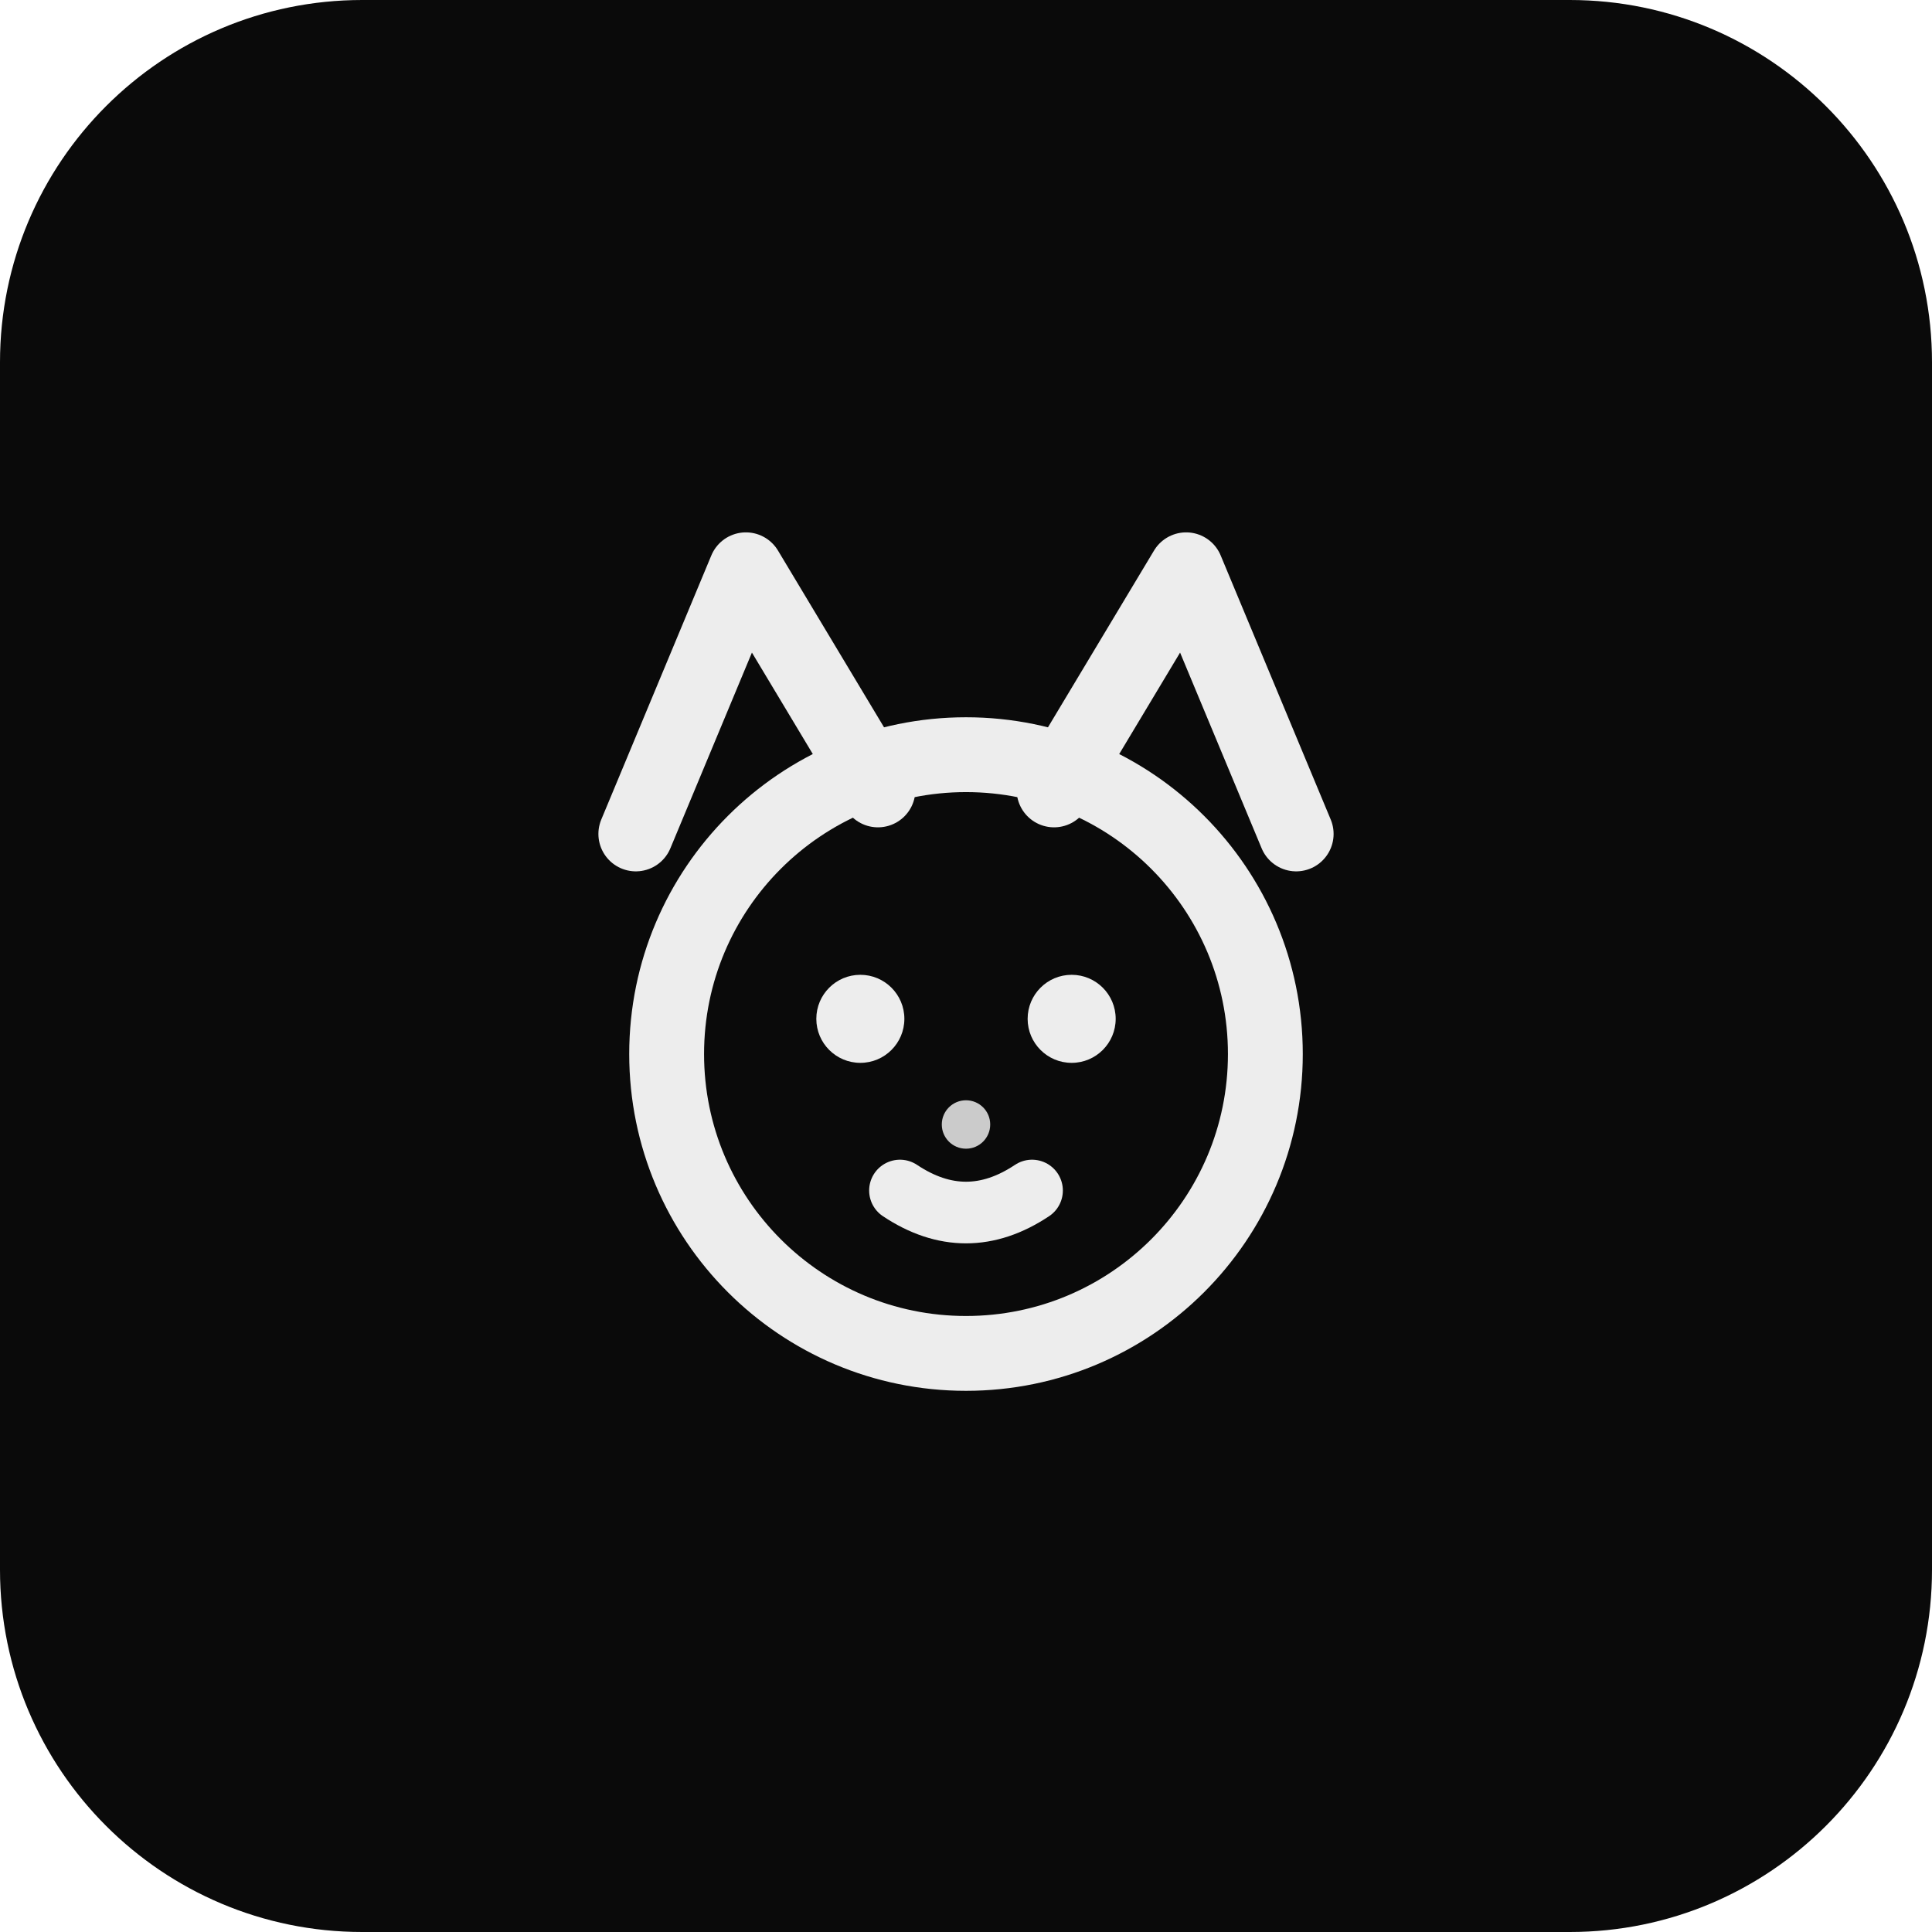
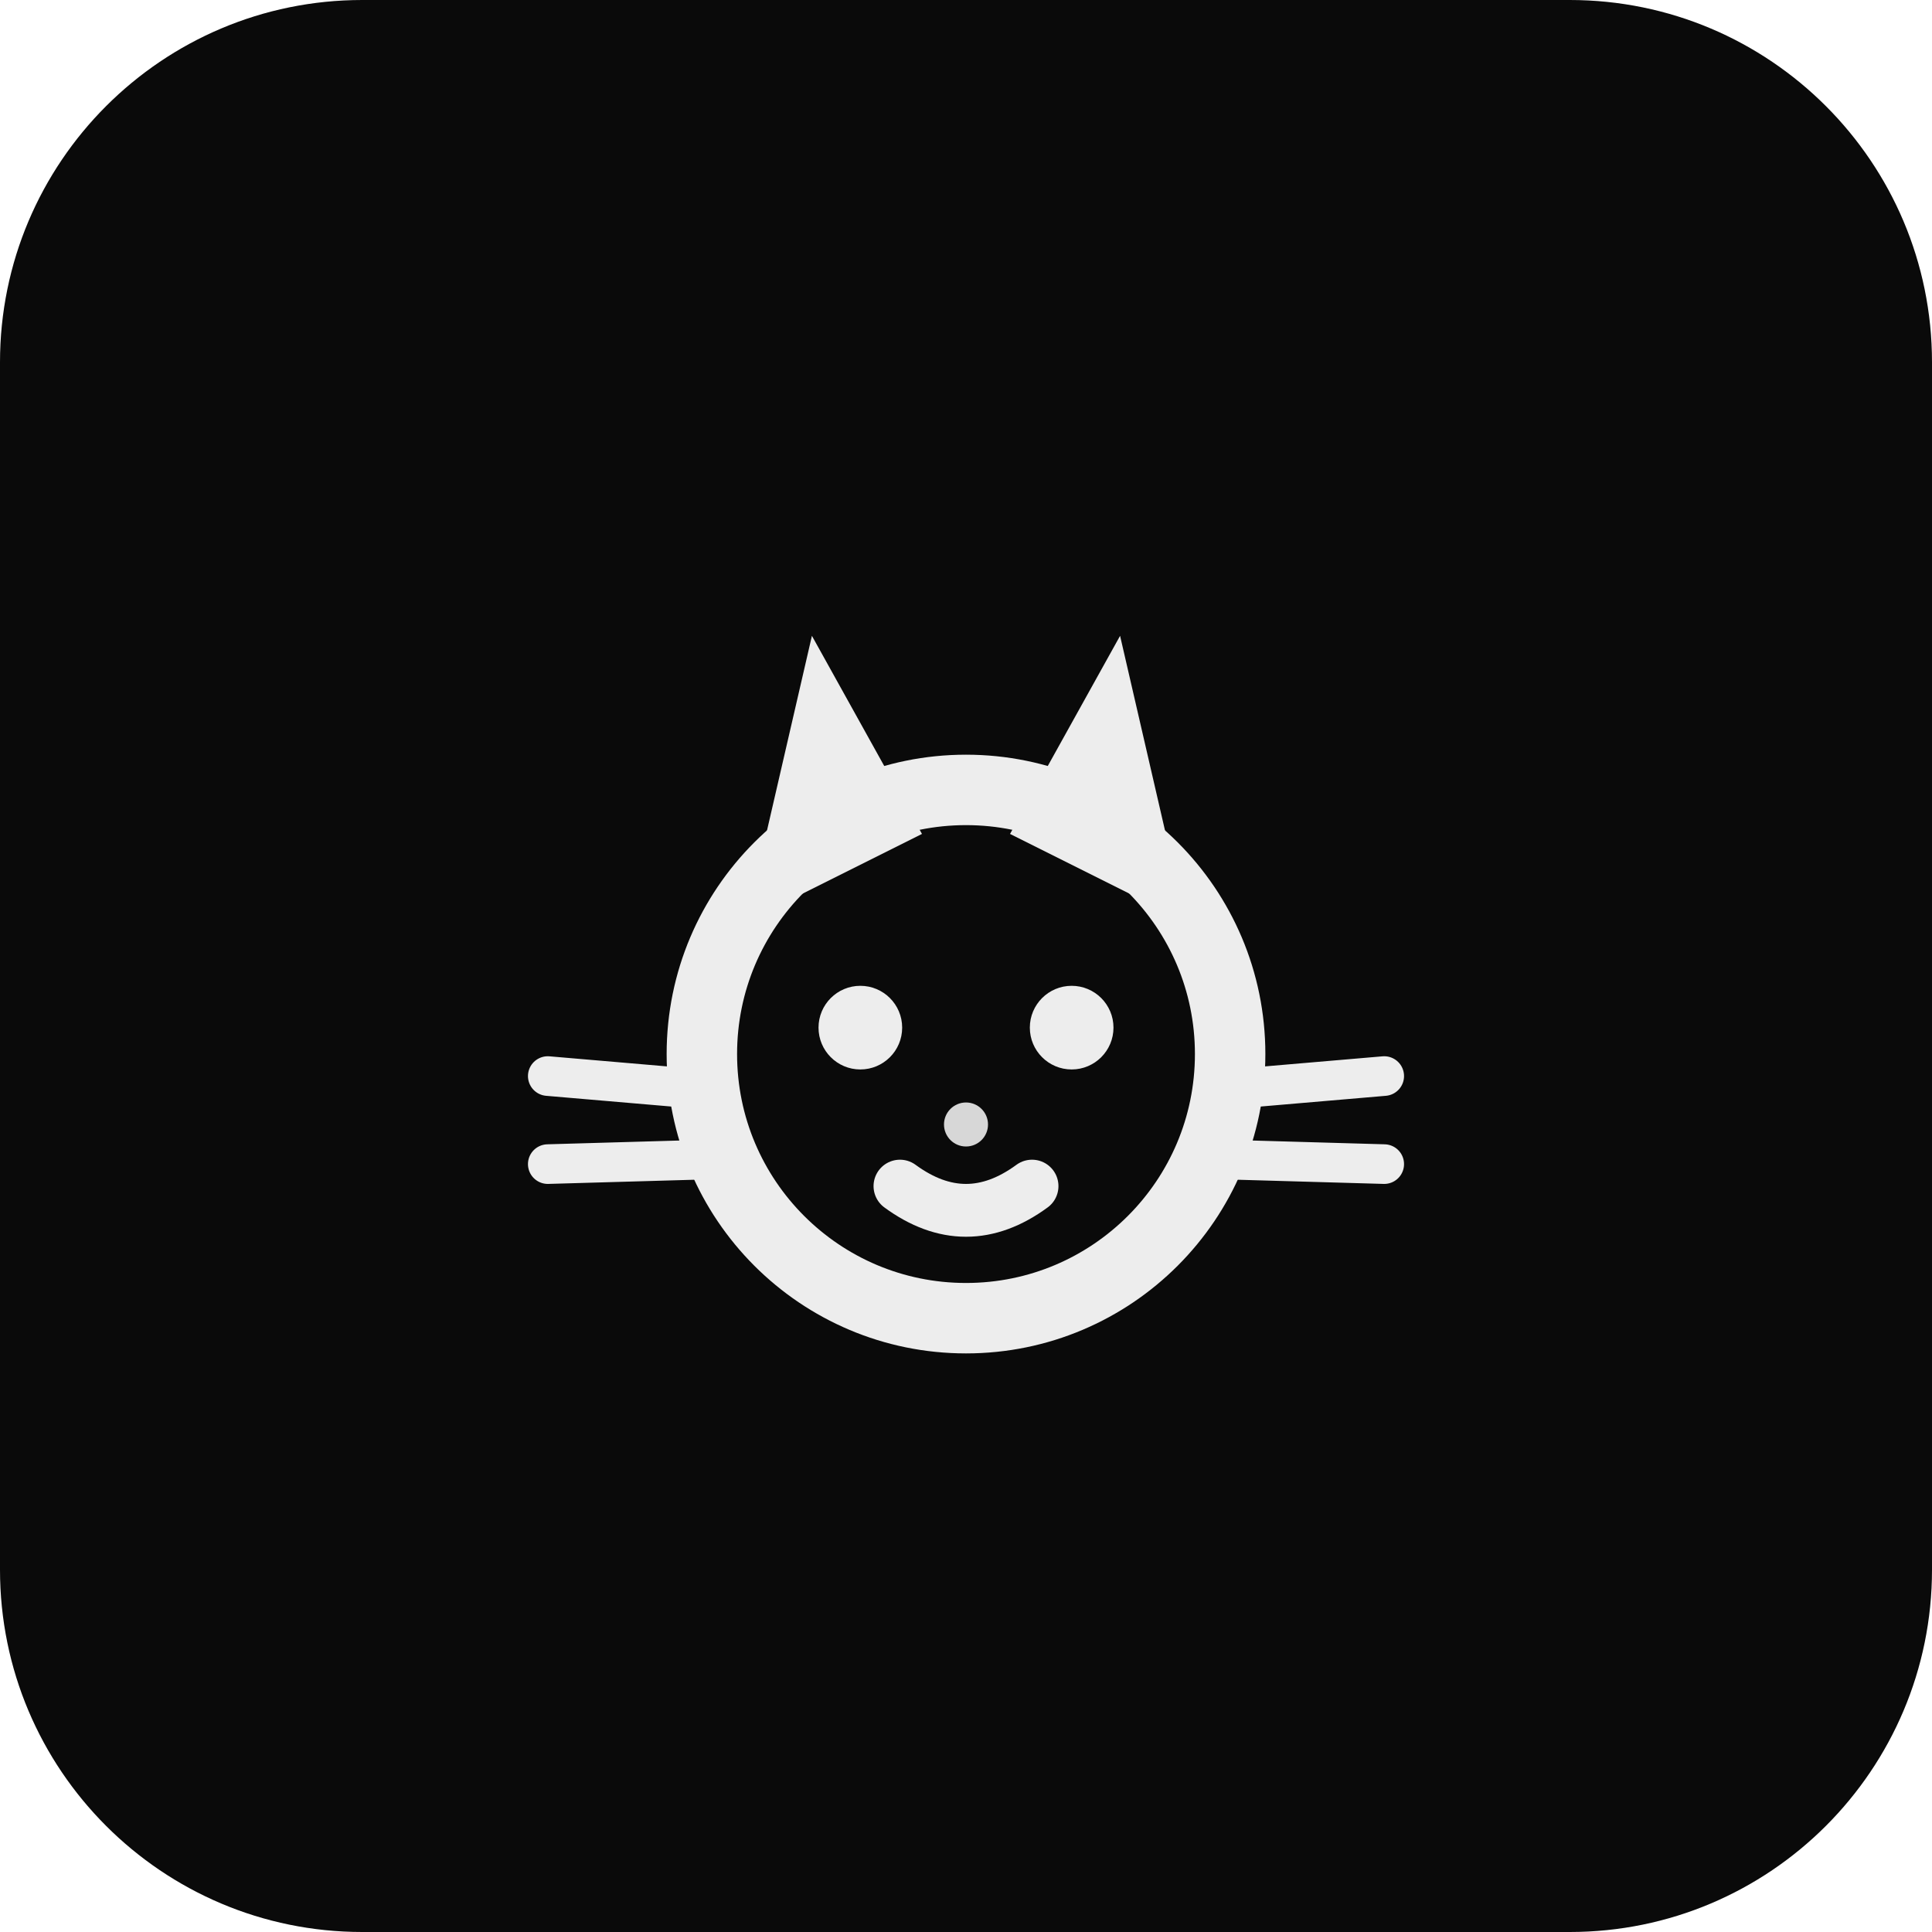
<svg xmlns="http://www.w3.org/2000/svg" viewBox="0 0 512 512">
  <rect width="512" height="512" rx="96" fill="#0a0a0a" />
  <g transform="translate(116 116) scale(11.6667)" fill="none" stroke="#ededed" stroke-linecap="round" stroke-linejoin="round">
-     <path d="M4.5 9 L7 3 L10 8" stroke="#ededed" stroke-width="1.7" />
-     <path d="M19.5 9 L17 3 L14 8" stroke="#ededed" stroke-width="1.7" />
-     <circle cx="12" cy="14" r="6.8" stroke="#ededed" stroke-width="1.7" />
-     <circle cx="9.6" cy="13.2" r="1" fill="#ededed" stroke="none" />
-     <circle cx="14.4" cy="13.2" r="1" fill="#ededed" stroke="none" />
-     <circle cx="12" cy="15.6" r="0.55" fill="#ededed" opacity="0.85" stroke="none" />
-     <path d="M10.5 17.1 Q12 18.1 13.5 17.1" stroke="#ededed" stroke-width="1.4" fill="none" />
+     <path d="M7 11 L8.5 4.5 L11 9 Z" fill="#ededed" stroke="none" />
+     <path d="M17 11 L15.5 4.5 L13 9 Z" fill="#ededed" stroke="none" />
+     <circle cx="12" cy="14" r="6" stroke="#ededed" stroke-width="1.6" />
+     <circle cx="9.6" cy="13.4" r="0.95" fill="#ededed" stroke="none" />
+     <circle cx="14.4" cy="13.4" r="0.95" fill="#ededed" stroke="none" />
+     <circle cx="12" cy="15.6" r="0.5" fill="#ededed" opacity="0.9" stroke="none" />
+     <path d="M10.5 17 Q12 18.1 13.5 17" stroke="#ededed" stroke-width="1.2" fill="none" />
+     <path d="M2.5 14.5 L6 14.8 M2.5 16.5 L6 16.4" stroke="#ededed" stroke-width="0.9" />
+     <path d="M21.5 14.5 L18 14.8 M21.5 16.5 L18 16.4" stroke="#ededed" stroke-width="0.9" />
  </g>
</svg>
